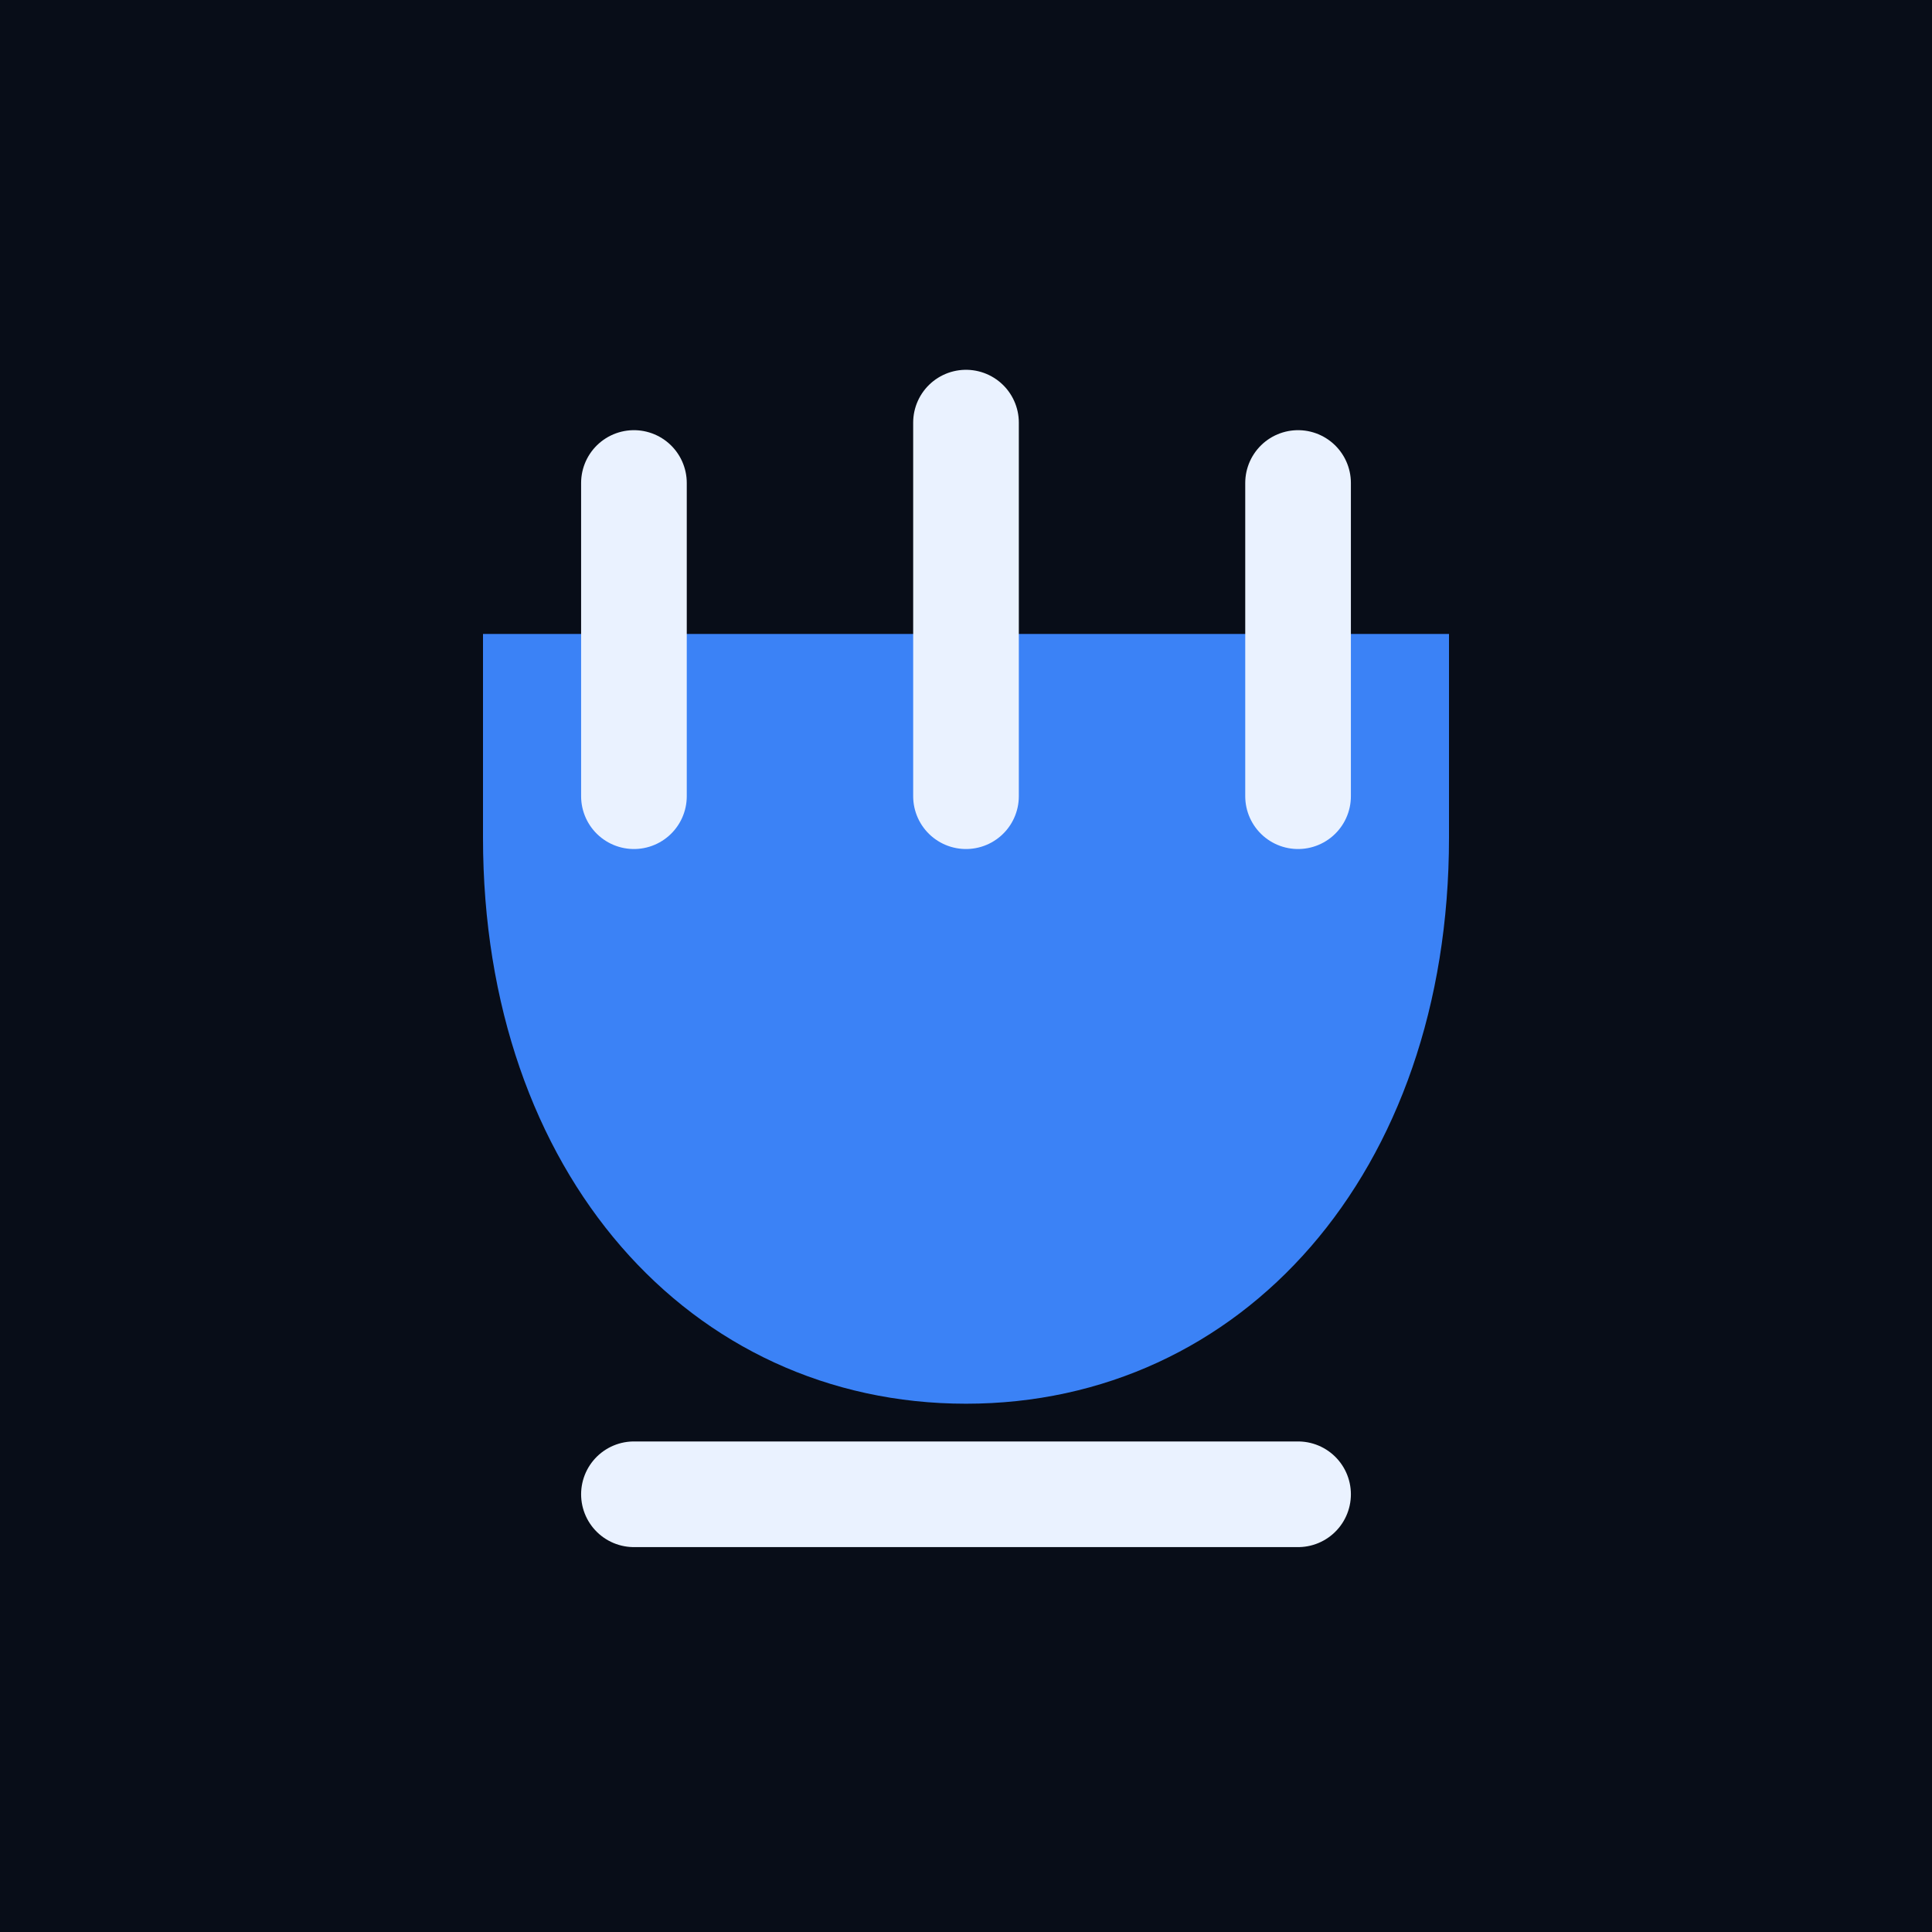
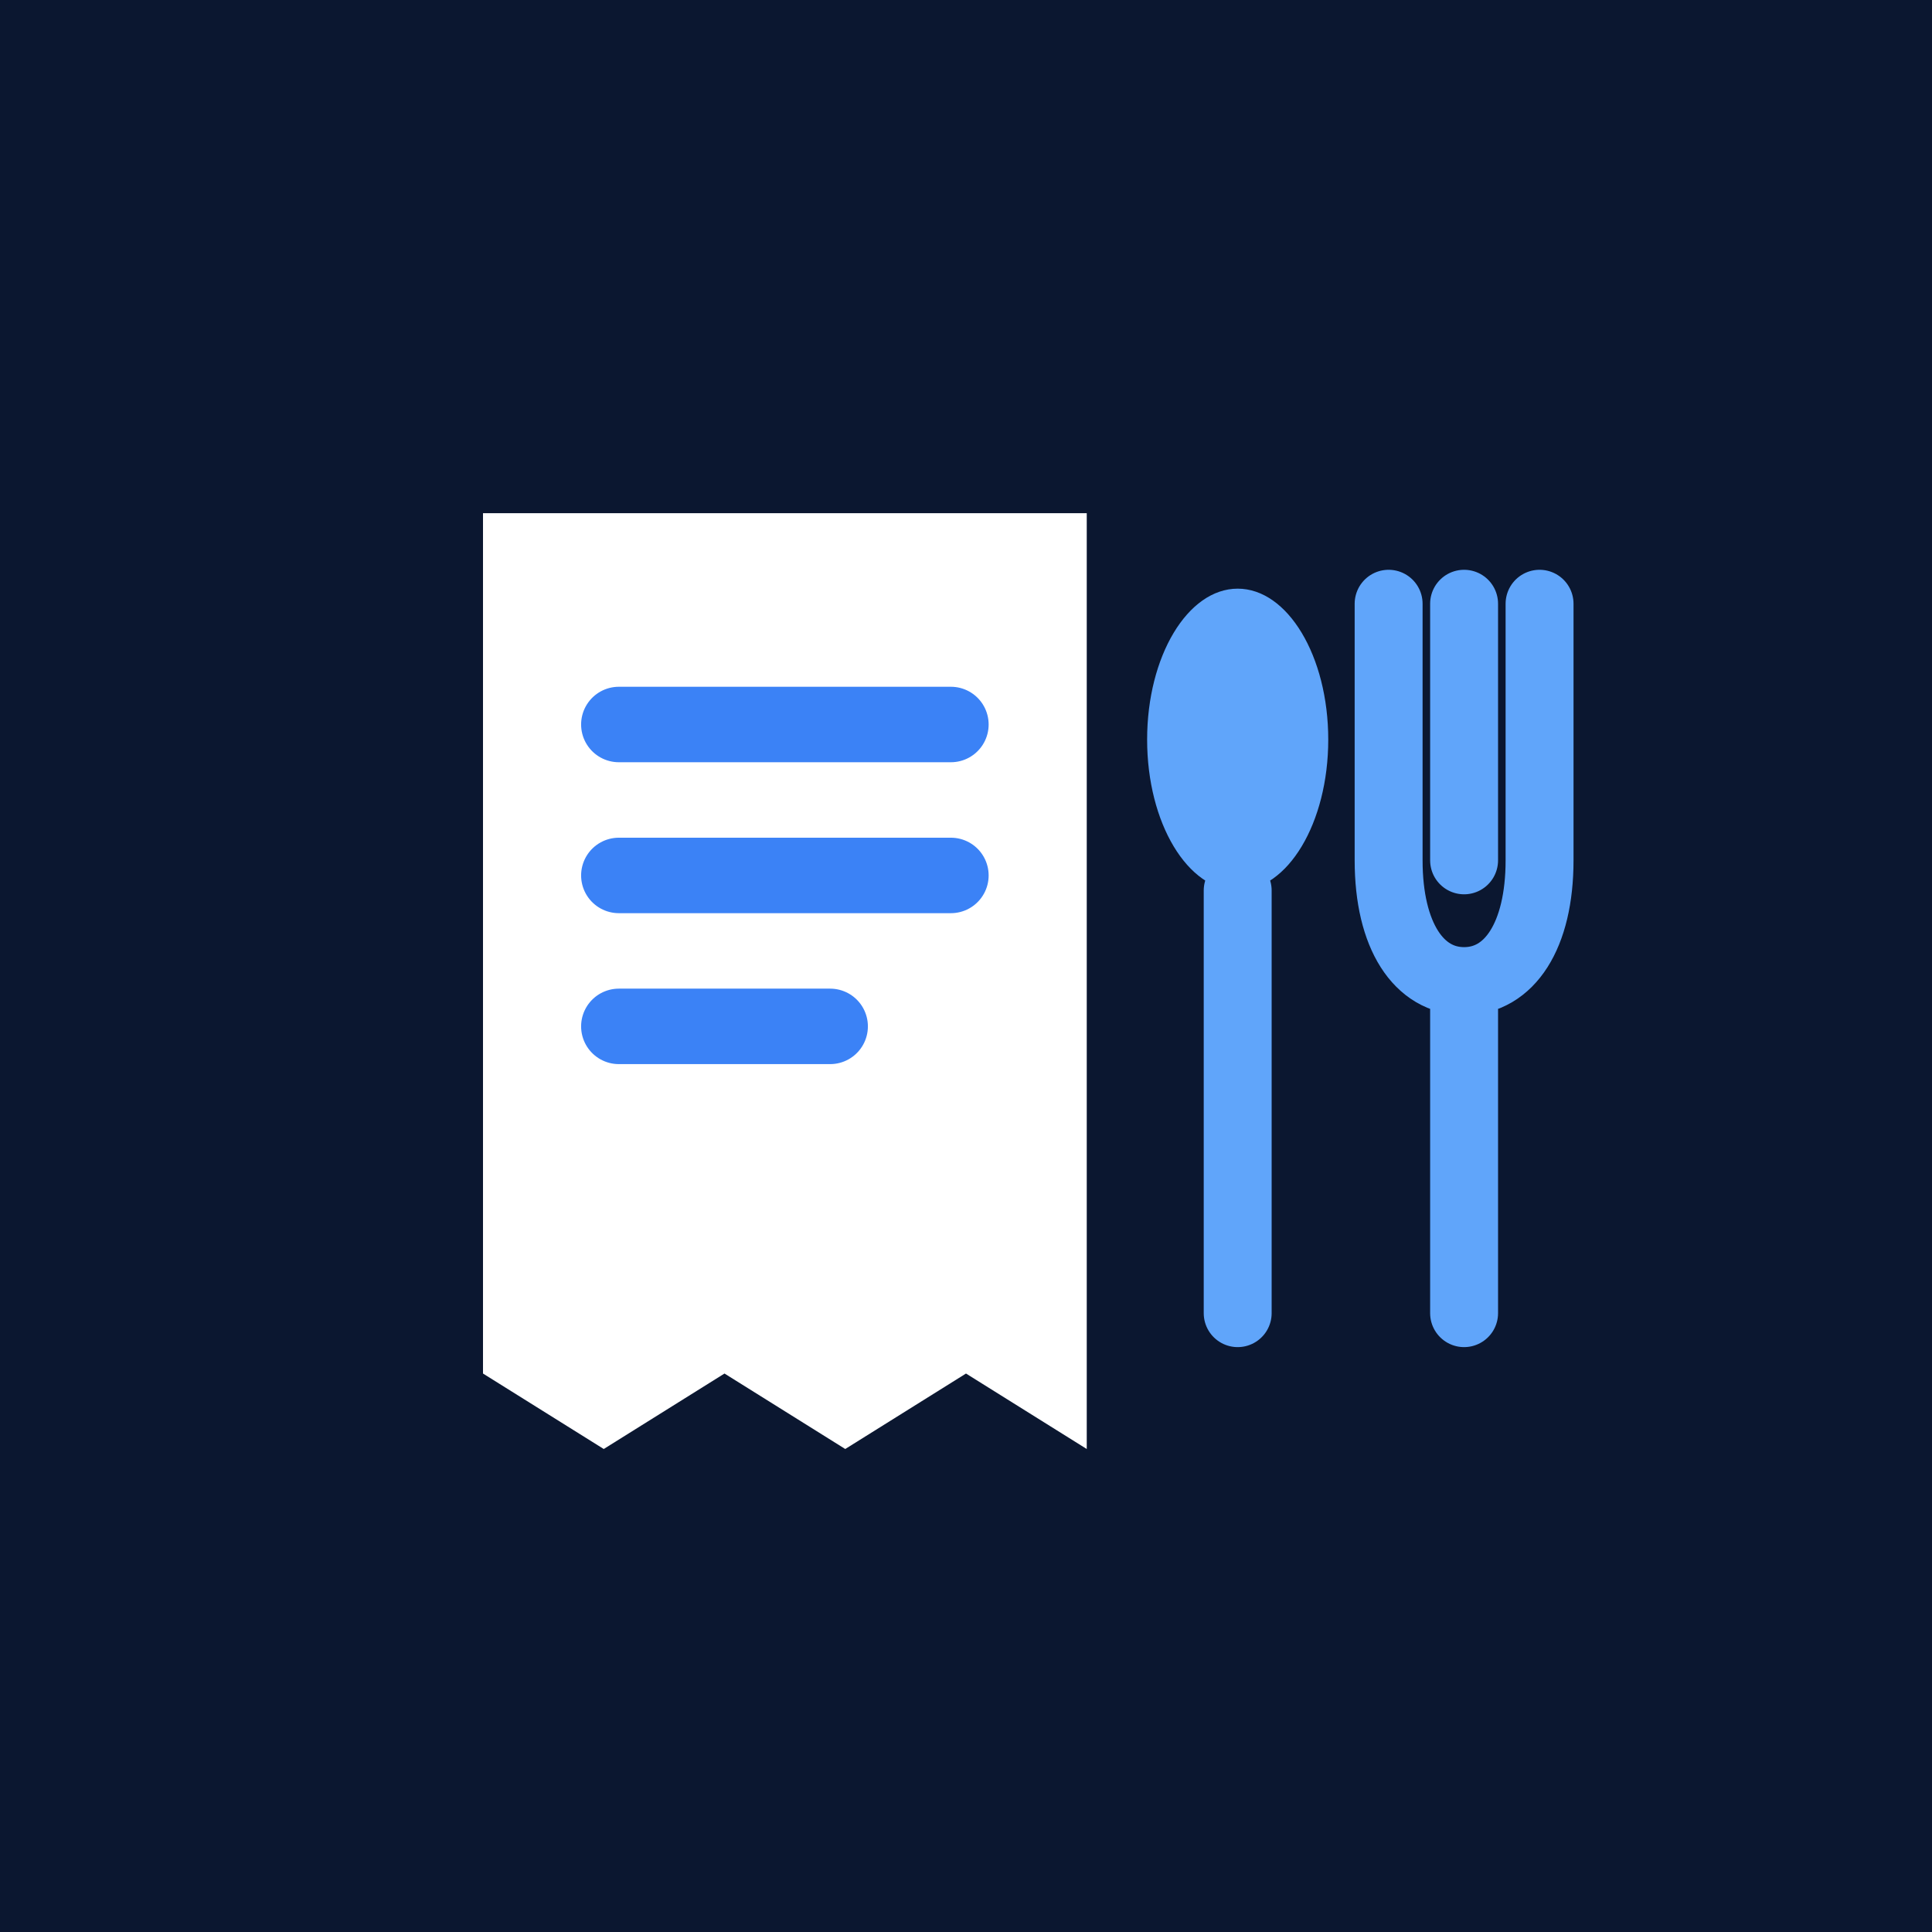
- <svg xmlns="http://www.w3.org/2000/svg" viewBox="0 0 512 512" role="img" aria-label="Sikbi">
-   <rect width="512" height="512" fill="#080d18" />
-   <path d="M128 168h256v54c0 89-55 150-128 150s-128-61-128-150v-54Z" fill="#3b82f6" />
-   <path d="M168 128v83M256 112v99M344 128v83" fill="none" stroke="#eaf2ff" stroke-width="28" stroke-linecap="round" />
-   <path d="M168 396h176" fill="none" stroke="#eaf2ff" stroke-width="28" stroke-linecap="round" />
+ <svg xmlns="http://www.w3.org/2000/svg" viewBox="0 0 96 96" role="img" aria-label="sikbi 영수증과 숟가락, 포크">
+   <rect width="96" height="96" fill="#0b1730" />
+   <g transform="translate(12 12) scale(.75)">
+     <path d="M16 18h40v62l-8-5-8 5-8-5-8 5-8-5V18Z" fill="#fff" />
+     <path d="M25 32h22m-22 10h22m-22 10h14" stroke="#3b82f6" stroke-width="5" stroke-linecap="round" />
+     <ellipse cx="66" cy="33" rx="6" ry="10" fill="#60a5fa" />
+     <path d="M66 43v28M76 24v17m5-17v17m5-17v17m-10 0c0 5 2 8 5 8s5-3 5-8m-5 8v22" fill="none" stroke="#60a5fa" stroke-width="4.5" stroke-linecap="round" stroke-linejoin="round" />
+   </g>
</svg>
